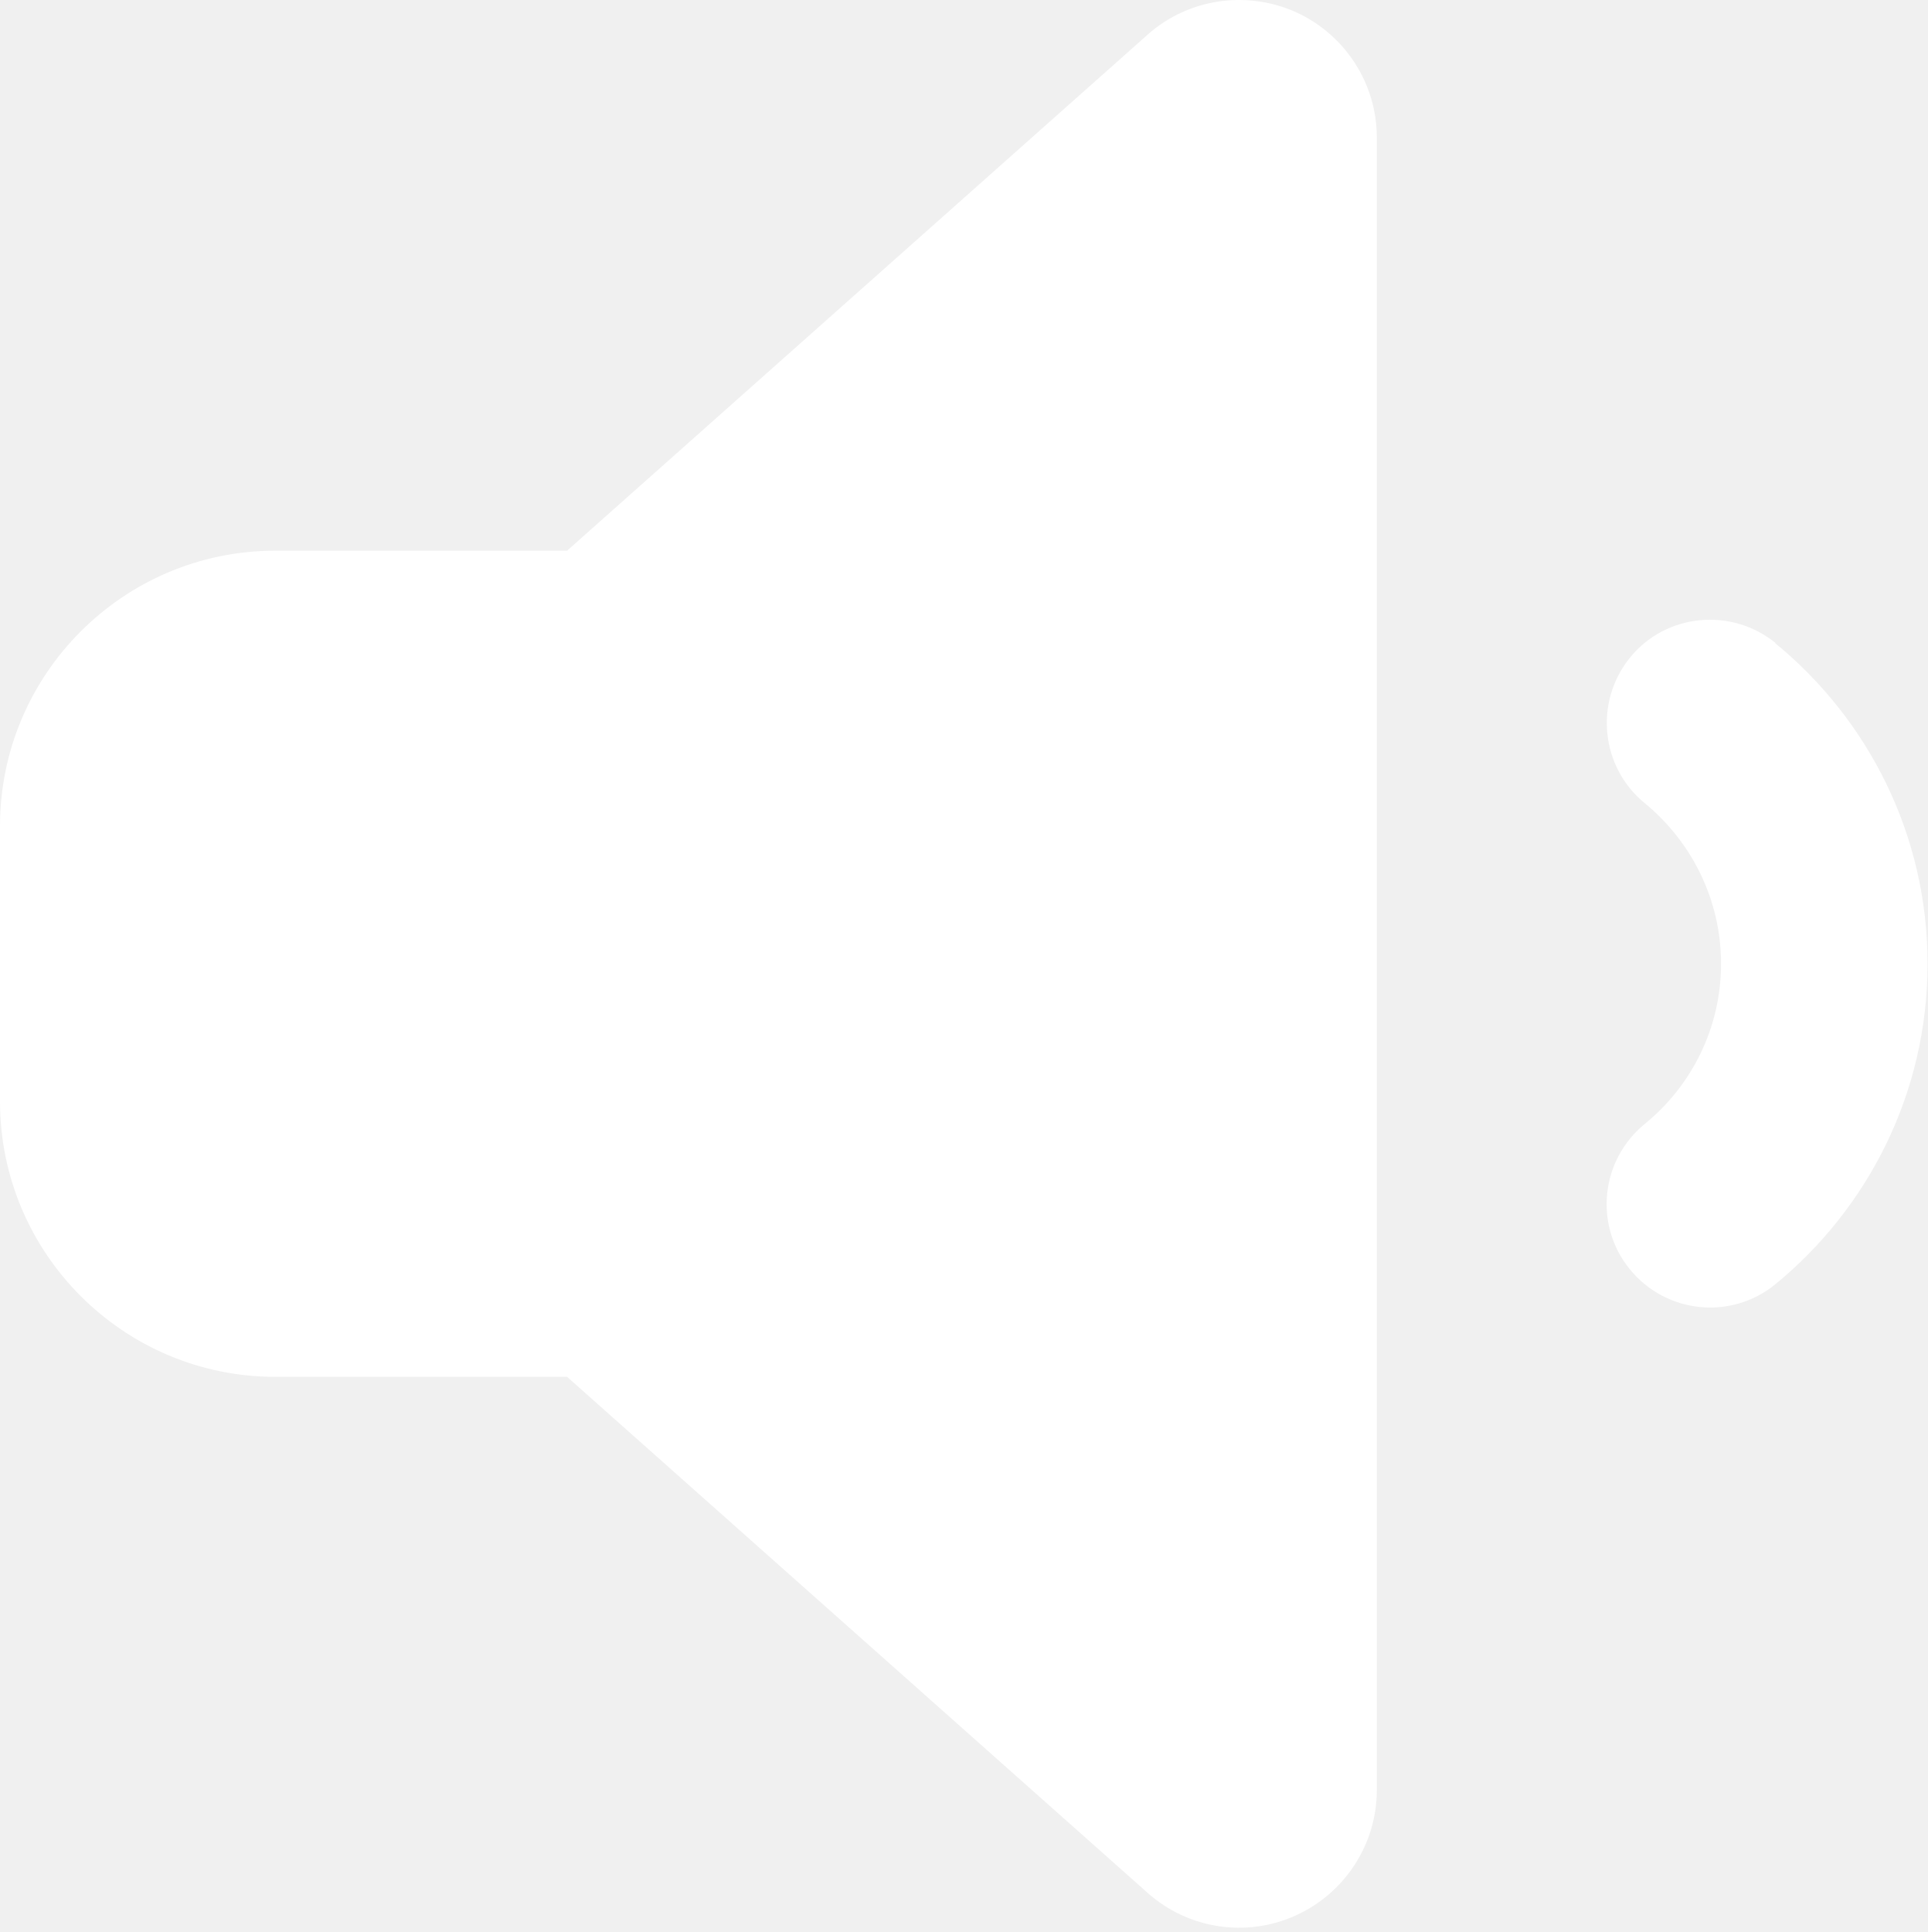
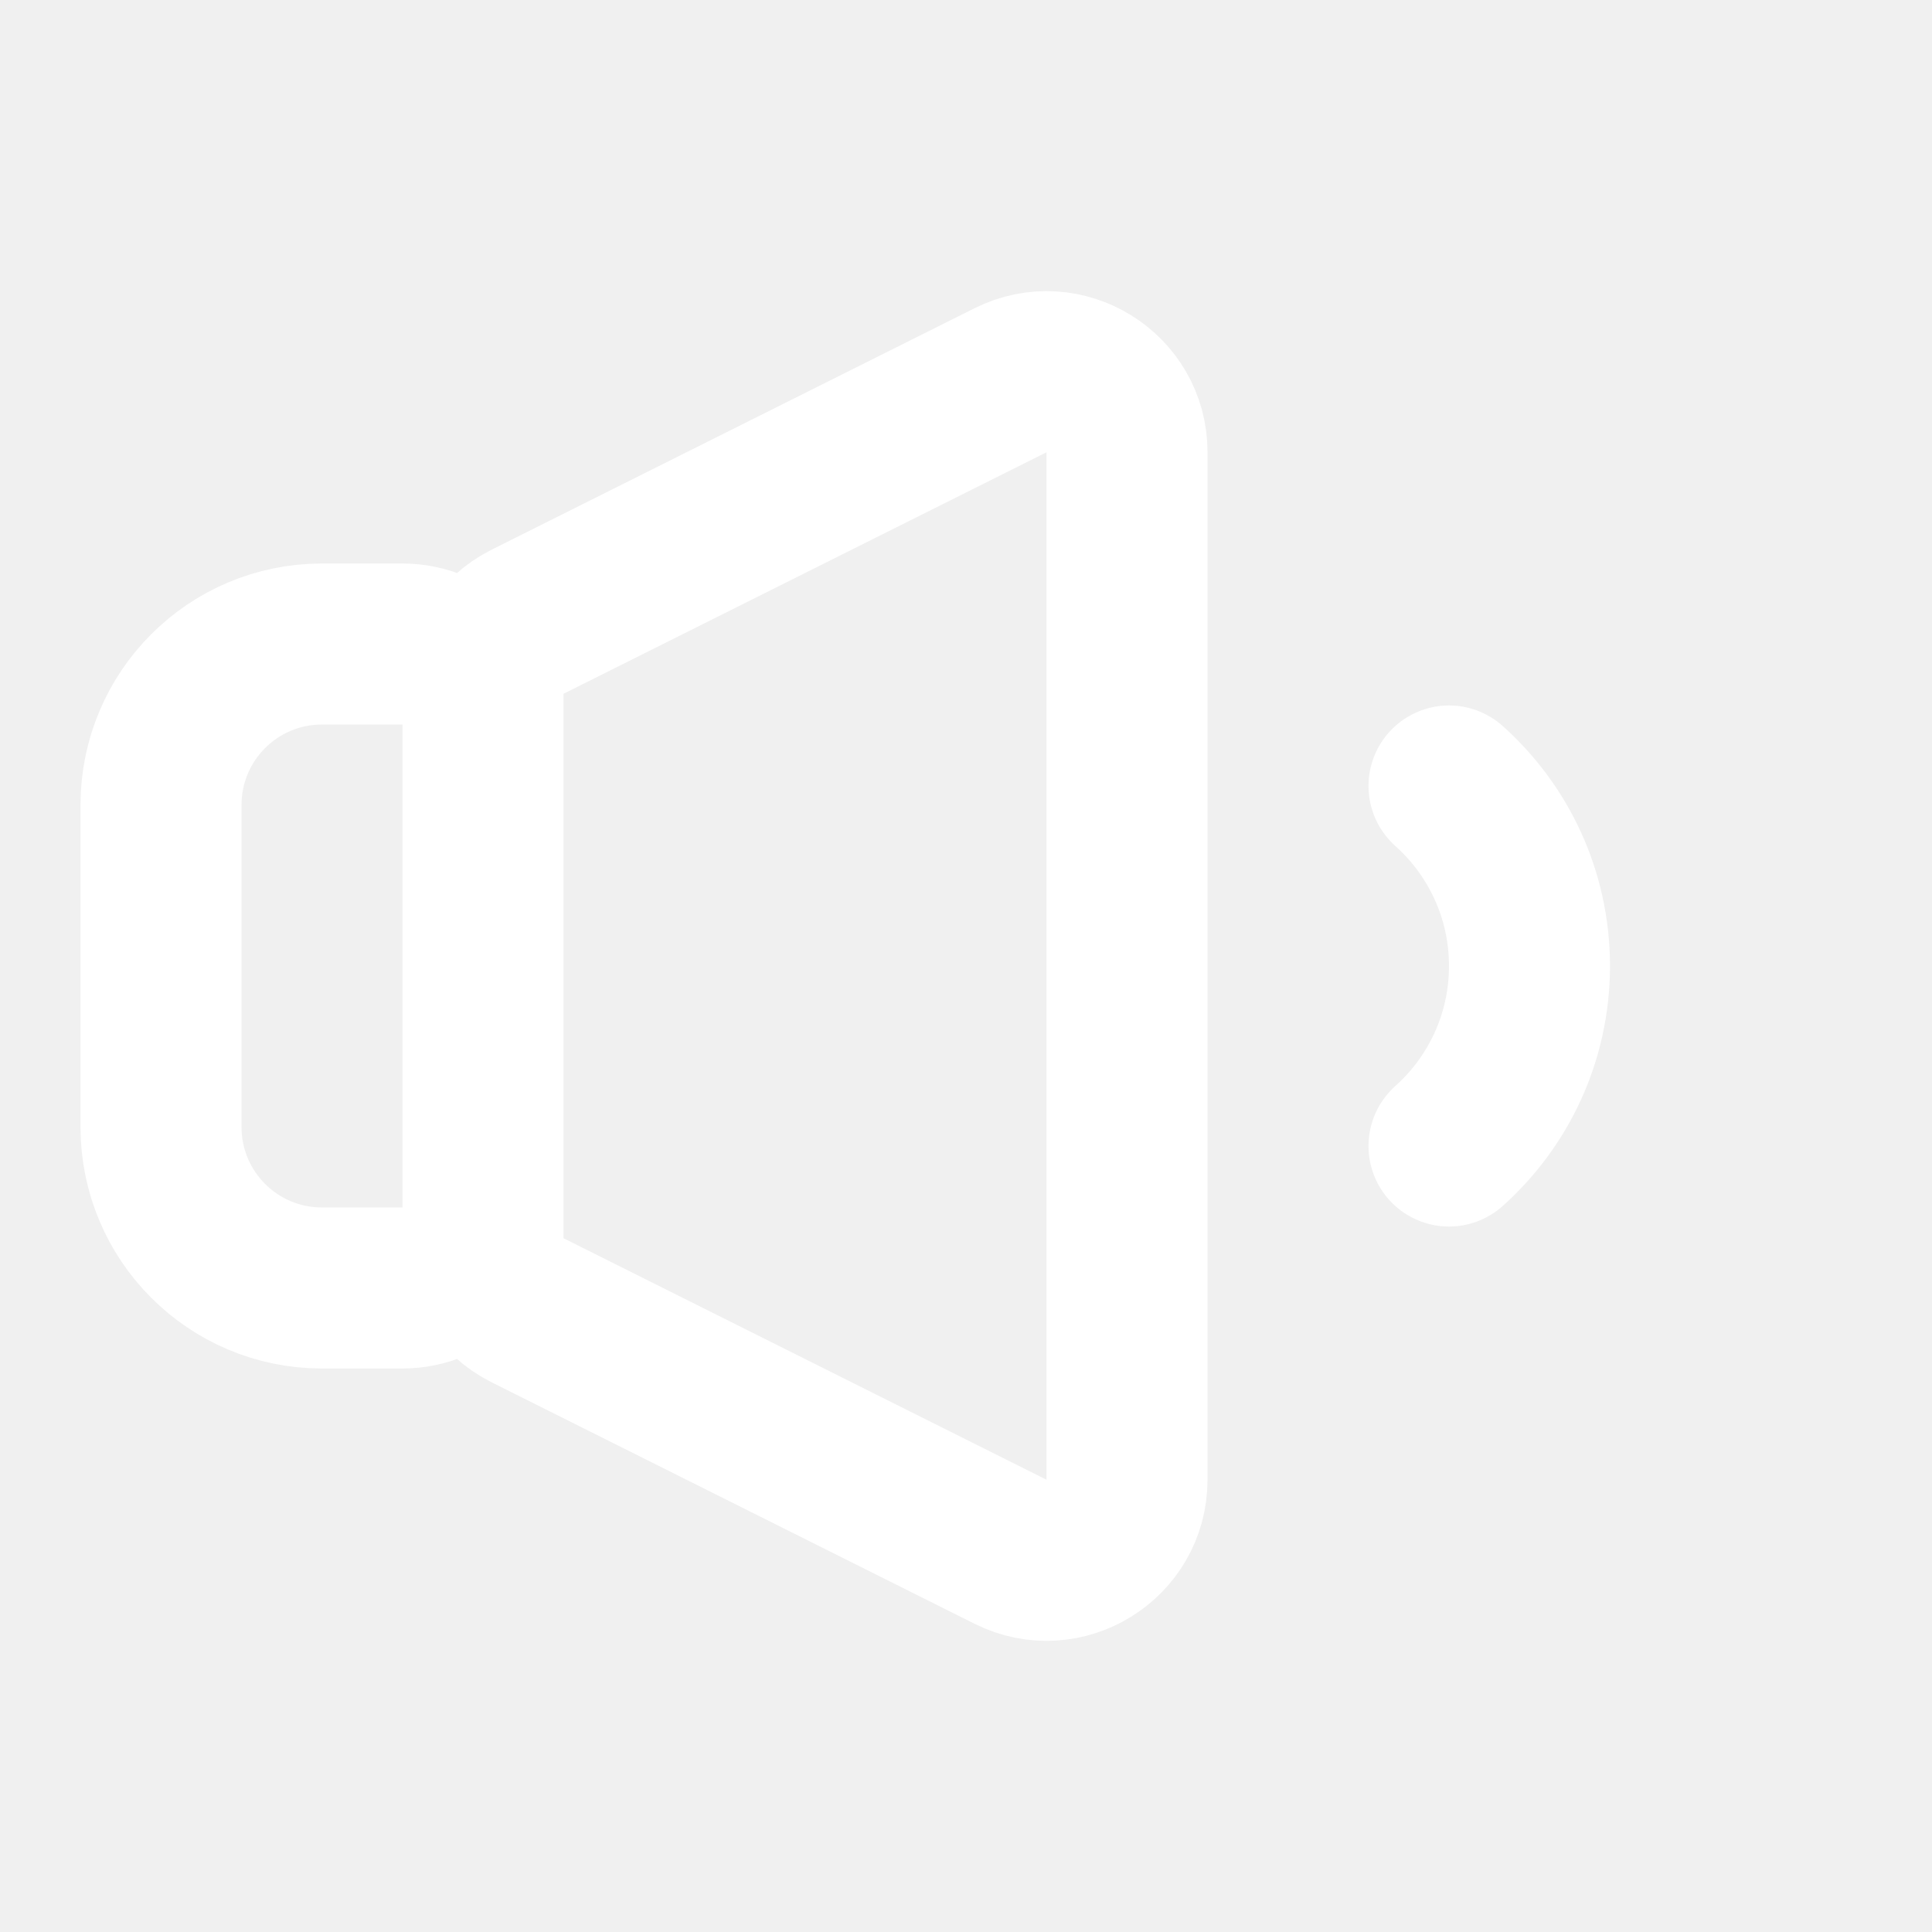
- <svg xmlns="http://www.w3.org/2000/svg" width="448" height="449" viewBox="0 0 448 449" fill="none">
-   <path d="M301.1 2.781C312.6 7.981 320 19.381 320 31.981V415.981C320 428.581 312.6 439.981 301.1 445.181C289.6 450.381 276.1 448.281 266.7 439.881L131.8 319.981H64C28.7 319.981 0 291.281 0 255.981V191.981C0 156.681 28.7 127.981 64 127.981H131.8L266.7 8.081C276.1 -0.319 289.6 -2.319 301.1 2.781ZM412.6 149.481C434.1 167.081 448 193.881 448 223.981C448 254.081 434.1 280.881 412.6 298.481C402.3 306.881 387.2 305.281 378.8 294.981C370.4 284.681 372 269.581 382.3 261.181C393.1 252.381 400 238.981 400 223.981C400 208.981 393.1 195.581 382.3 186.681C372 178.281 370.5 163.181 378.8 152.881C387.1 142.581 402.3 141.081 412.6 149.381V149.481Z" fill="white" />
+ <svg xmlns="http://www.w3.org/2000/svg" width="50" height="50" viewBox="0 0 50 50" fill="none">
+   <path d="M37.5 20.341C38.779 21.486 39.583 23.149 39.583 25C39.583 26.851 38.779 28.514 37.5 29.659M8.333 33.333H10.417C11.567 33.333 12.5 32.401 12.5 31.25V18.75C12.5 17.599 11.567 16.667 10.417 16.667H8.333C6.032 16.667 4.167 18.532 4.167 20.833L4.167 29.167C4.167 31.468 6.032 33.333 8.333 33.333ZM13.652 16.091L26.152 9.841C27.537 9.148 29.167 10.155 29.167 11.704L29.167 38.296C29.167 39.844 27.537 40.852 26.152 40.159L13.652 33.909C12.946 33.556 12.5 32.835 12.5 32.046V17.954C12.5 17.165 12.946 16.444 13.652 16.091Z" stroke="white" stroke-width="4.167" stroke-linecap="round" />
</svg>
